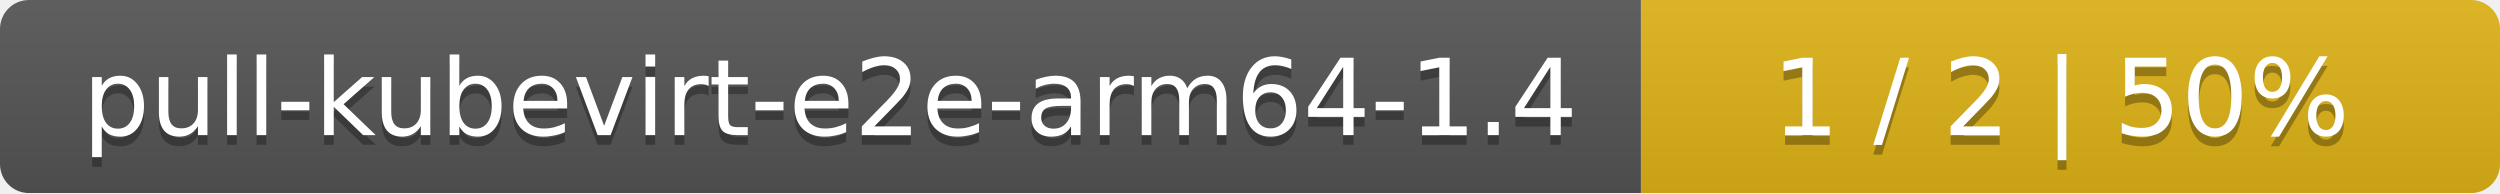
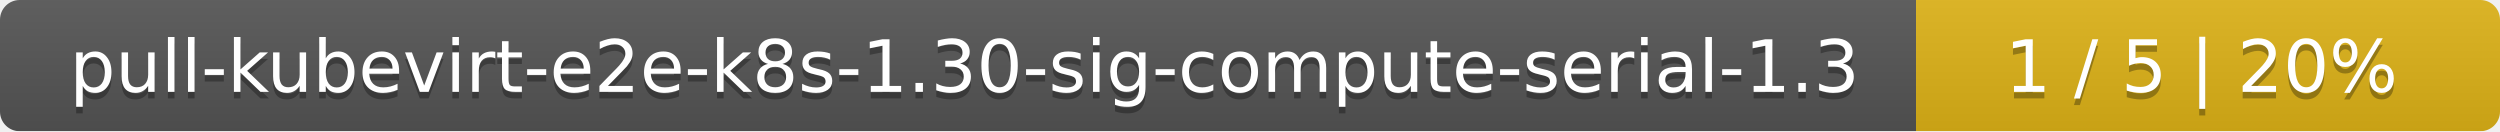
- <svg xmlns="http://www.w3.org/2000/svg" width="259" height="20">
+ <svg xmlns="http://www.w3.org/2000/svg" width="381" height="20">
  <linearGradient id="smooth" x2="0" y2="100%">
    <stop offset="0" stop-color="#bbb" stop-opacity=".1" />
    <stop offset="1" stop-opacity=".1" />
  </linearGradient>
  <mask id="round">
-     <rect width="259" height="20" rx="3" fill="#fff" />
+     <rect width="381" height="20" rx="3" fill="#fff" />
  </mask>
  <g mask="url(#round)">
-     <rect width="170" height="20" fill="#555" />
-     <rect x="170" width="89" height="20" fill="#dfb317" />
-     <rect width="259" height="20" fill="url(#smooth)" />
+     <rect width="292" height="20" fill="#555" />
+     <rect x="292" width="89" height="20" fill="#dfb317" />
+     <rect width="381" height="20" fill="url(#smooth)" />
  </g>
  <g fill="#fff" text-anchor="middle" font-family="DejaVu Sans,Verdana,Geneva,sans-serif" font-size="11">
-     <text x="86" y="15" fill="#010101" fill-opacity=".3">pull-kubevirt-e2e-arm64-1.4</text>
-     <text x="86" y="14">pull-kubevirt-e2e-arm64-1.4</text>
-     <text x="213.5" y="15" fill="#010101" fill-opacity=".3">1 / 2    |    50%</text>
-     <text x="213.5" y="14">1 / 2    |    50%</text>
+     <text x="147" y="15" fill="#010101" fill-opacity=".3">pull-kubevirt-e2e-k8s-1.30-sig-compute-serial-1.3</text>
+     <text x="147" y="14">pull-kubevirt-e2e-k8s-1.30-sig-compute-serial-1.3</text>
+     <text x="335.5" y="15" fill="#010101" fill-opacity=".3">1 / 5    |    20%</text>
+     <text x="335.5" y="14">1 / 5    |    20%</text>
  </g>
</svg>
